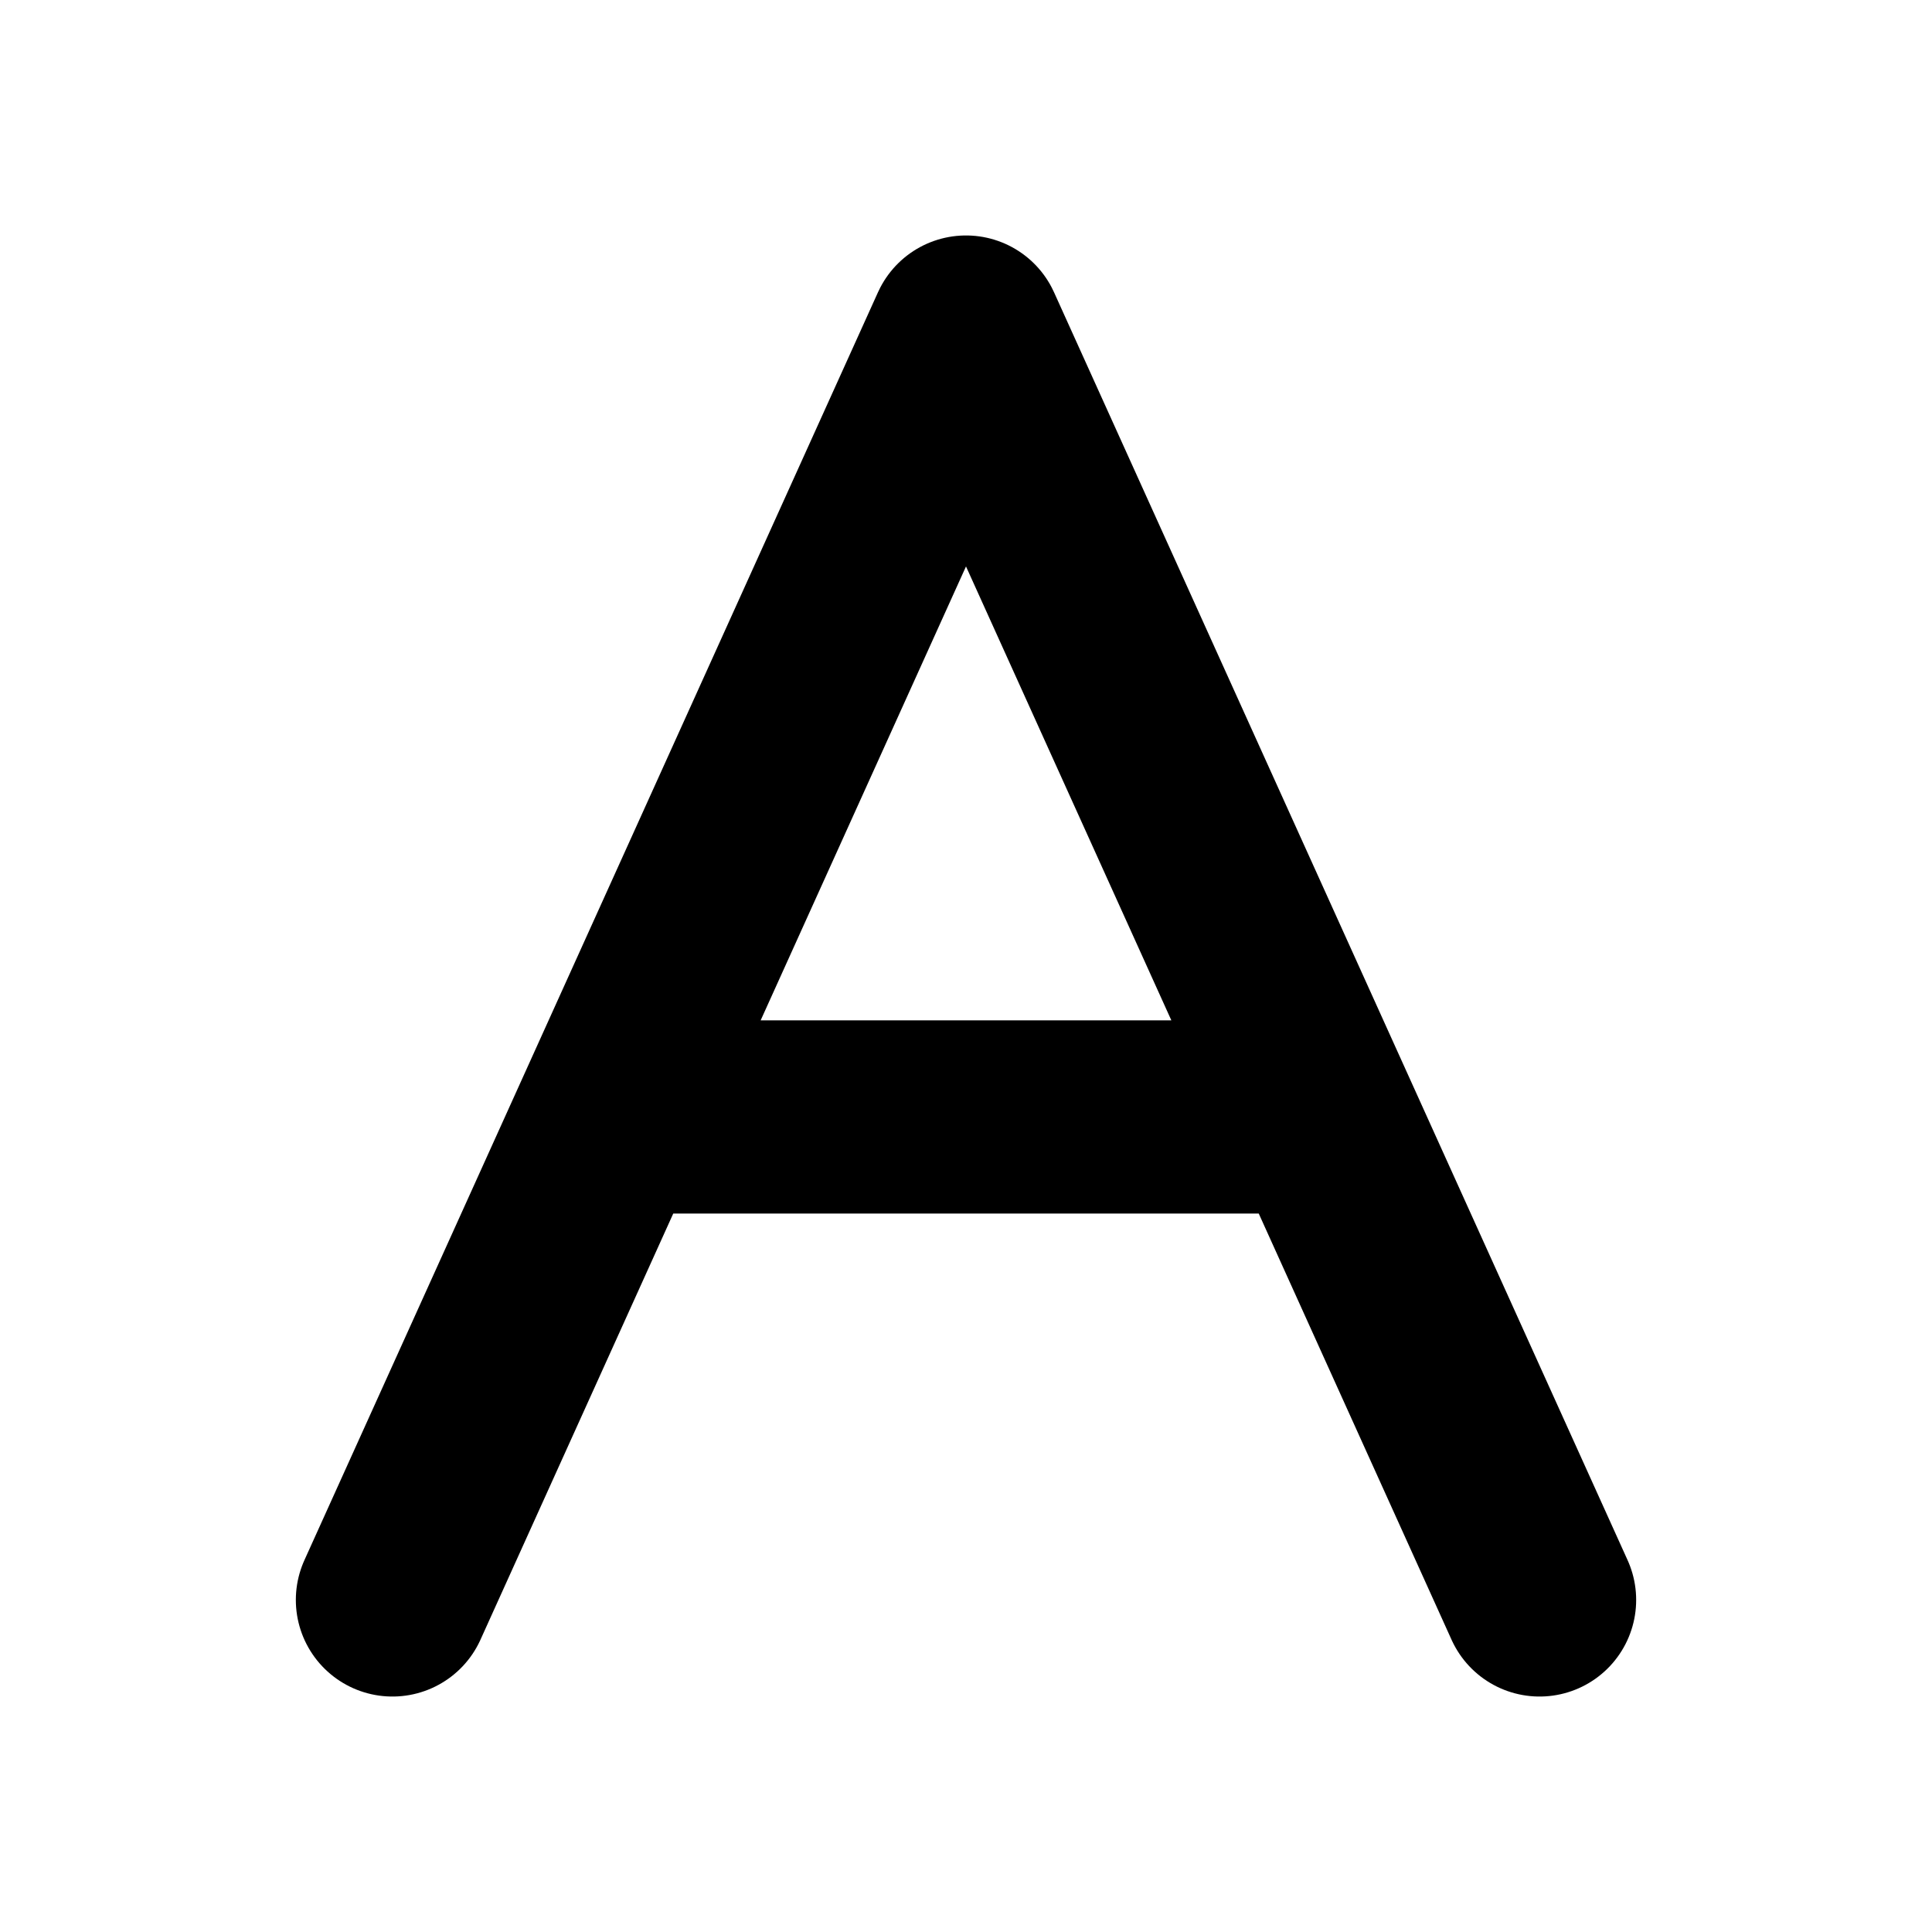
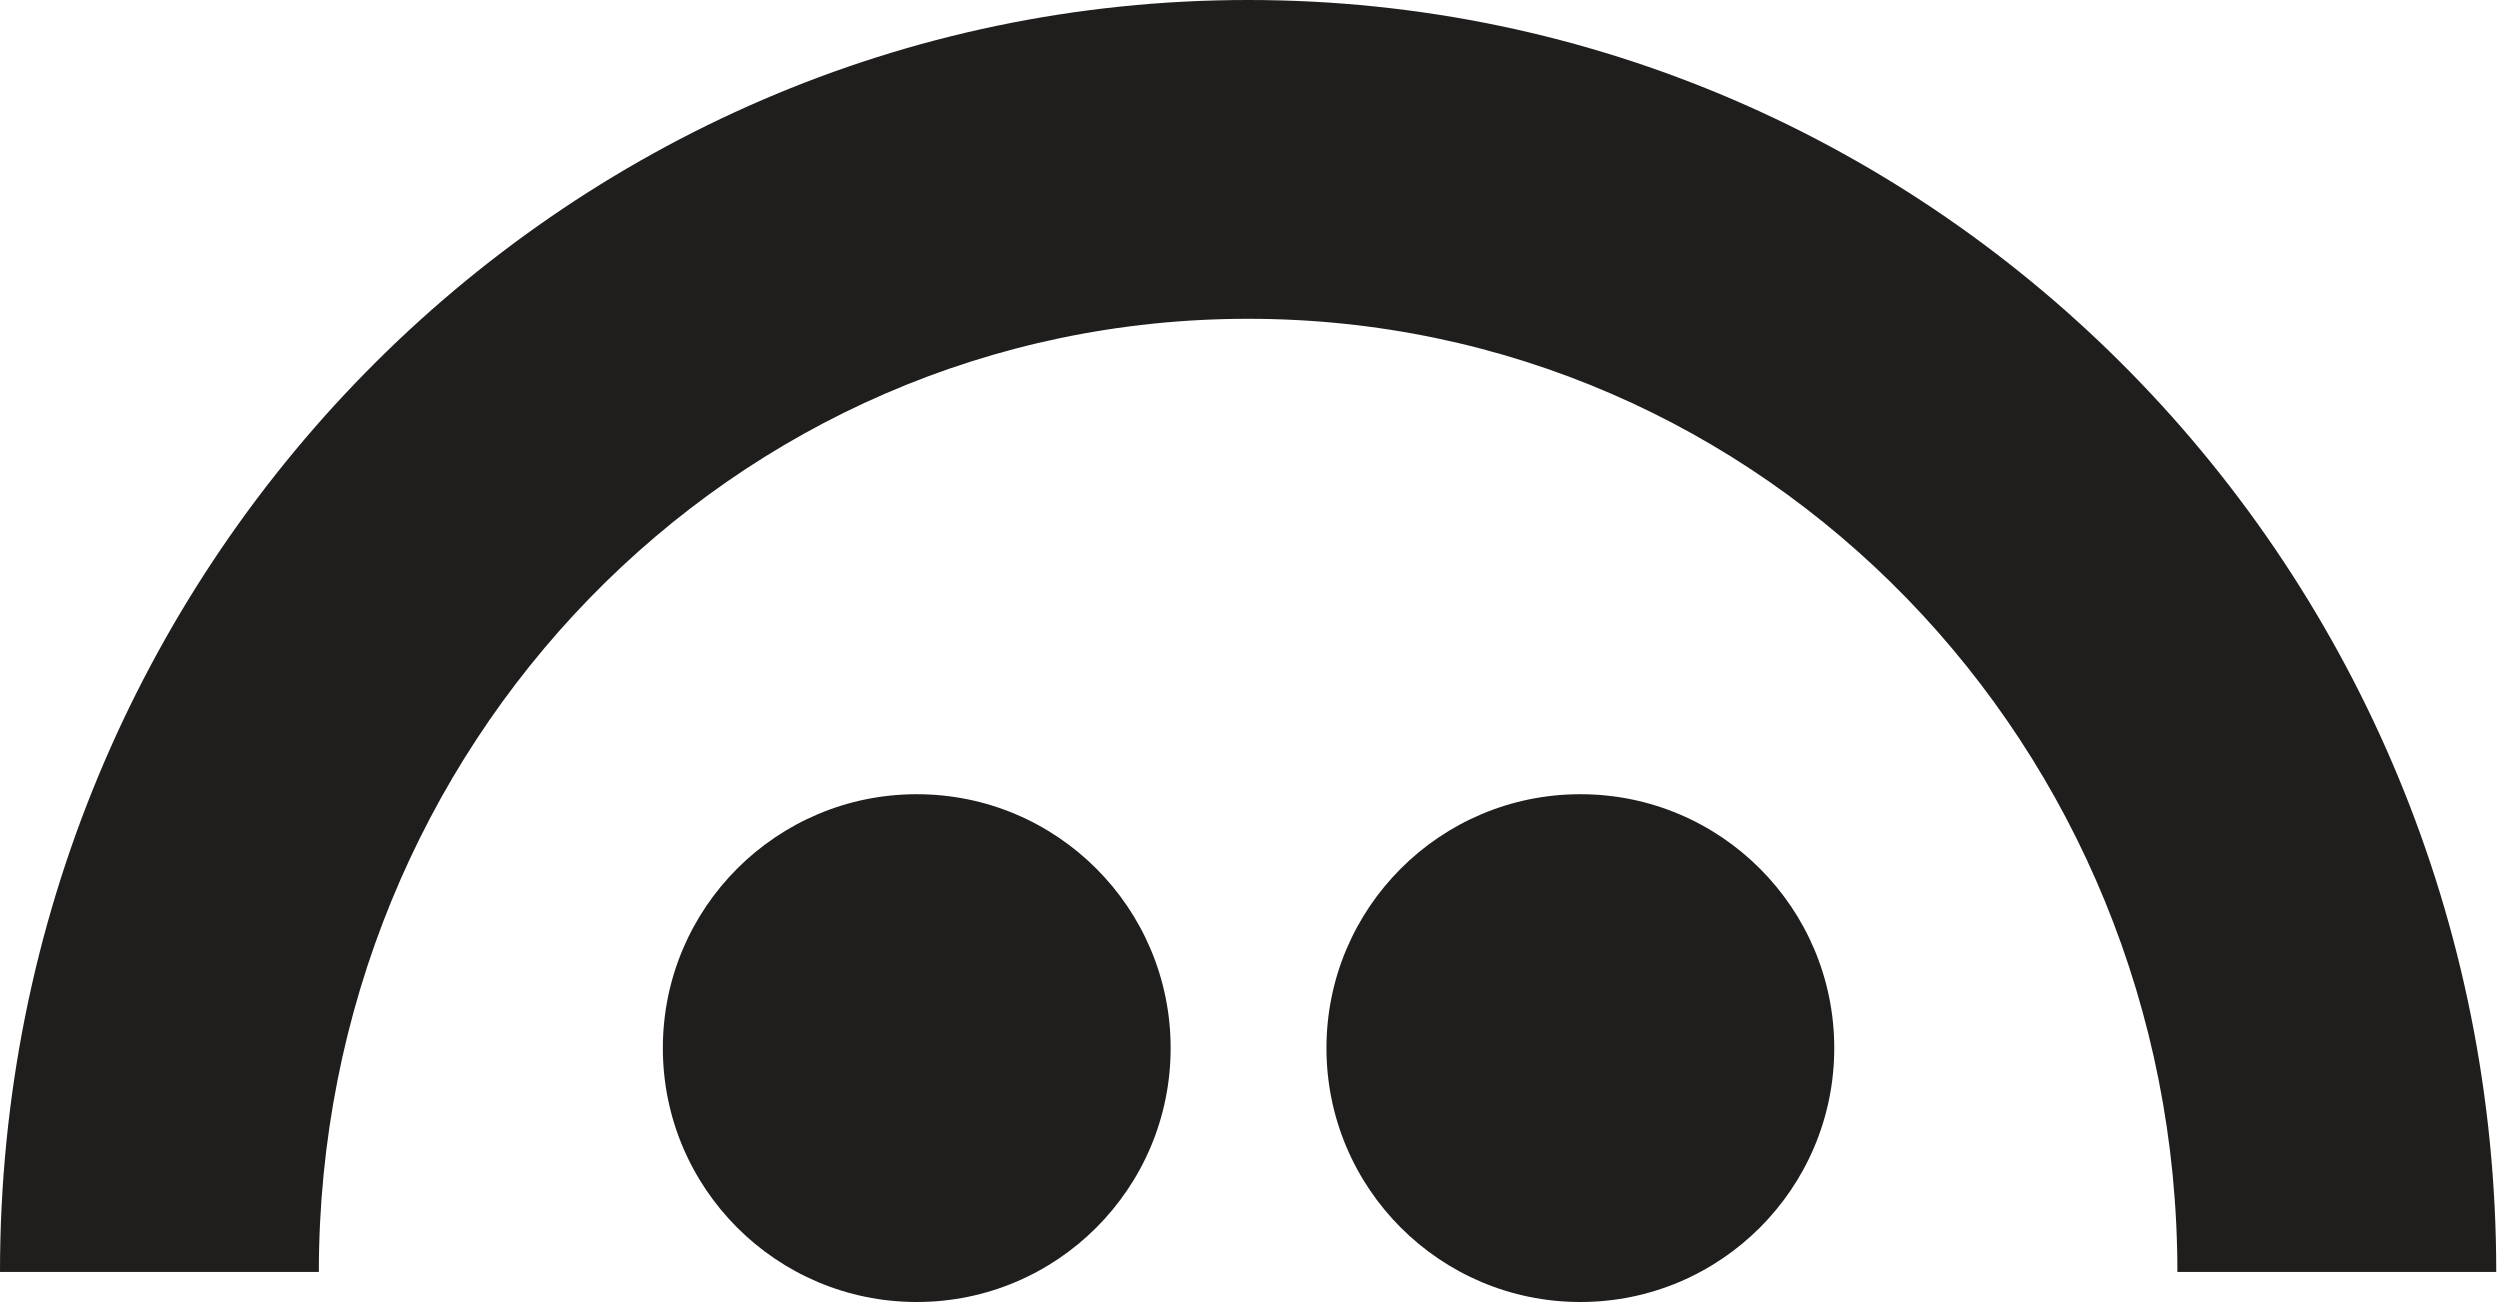
- <svg xmlns="http://www.w3.org/2000/svg" viewBox="0 0 32 32" width="32" height="32" role="img" aria-label="Aave">
-   <path fill="none" stroke="currentColor" stroke-width="3.2" stroke-linecap="round" stroke-linejoin="round" d="M6.5 26.5 16 5.5l9.5 21M10.4 18.5h11.2" />
+ <svg xmlns="http://www.w3.org/2000/svg" width="266" height="139" viewBox="0 0 266 139" fill="none">
+   <path d="M97.542 138.533C112.461 138.533 124.556 126.438 124.556 111.518C124.556 96.599 112.461 84.504 97.542 84.504C82.622 84.504 70.527 96.599 70.527 111.518C70.527 126.438 82.622 138.533 97.542 138.533Z" fill="#201D1D" style="fill:#201D1D;fill:color(display-p3 0.126 0.114 0.114);fill-opacity:1;" />
+   <path d="M168.149 138.533C183.069 138.533 195.164 126.438 195.164 111.518C195.164 96.599 183.069 84.504 168.149 84.504C153.23 84.504 141.135 96.599 141.135 111.518C141.135 126.438 153.23 138.533 168.149 138.533Z" fill="#201D1D" style="fill:#201D1D;fill:color(display-p3 0.126 0.114 0.114);fill-opacity:1;" />
+   <path d="M132.8 0C59.45 0 -0.019 60.602 4.64786e-06 135.335H33.926C33.926 79.328 77.843 33.92 132.8 33.92C187.757 33.92 231.674 79.328 231.674 135.335H265.6C265.613 60.602 206.144 0 132.8 0Z" fill="#201D1D" style="fill:#201D1D;fill:color(display-p3 0.126 0.114 0.114);fill-opacity:1;" />
</svg>
